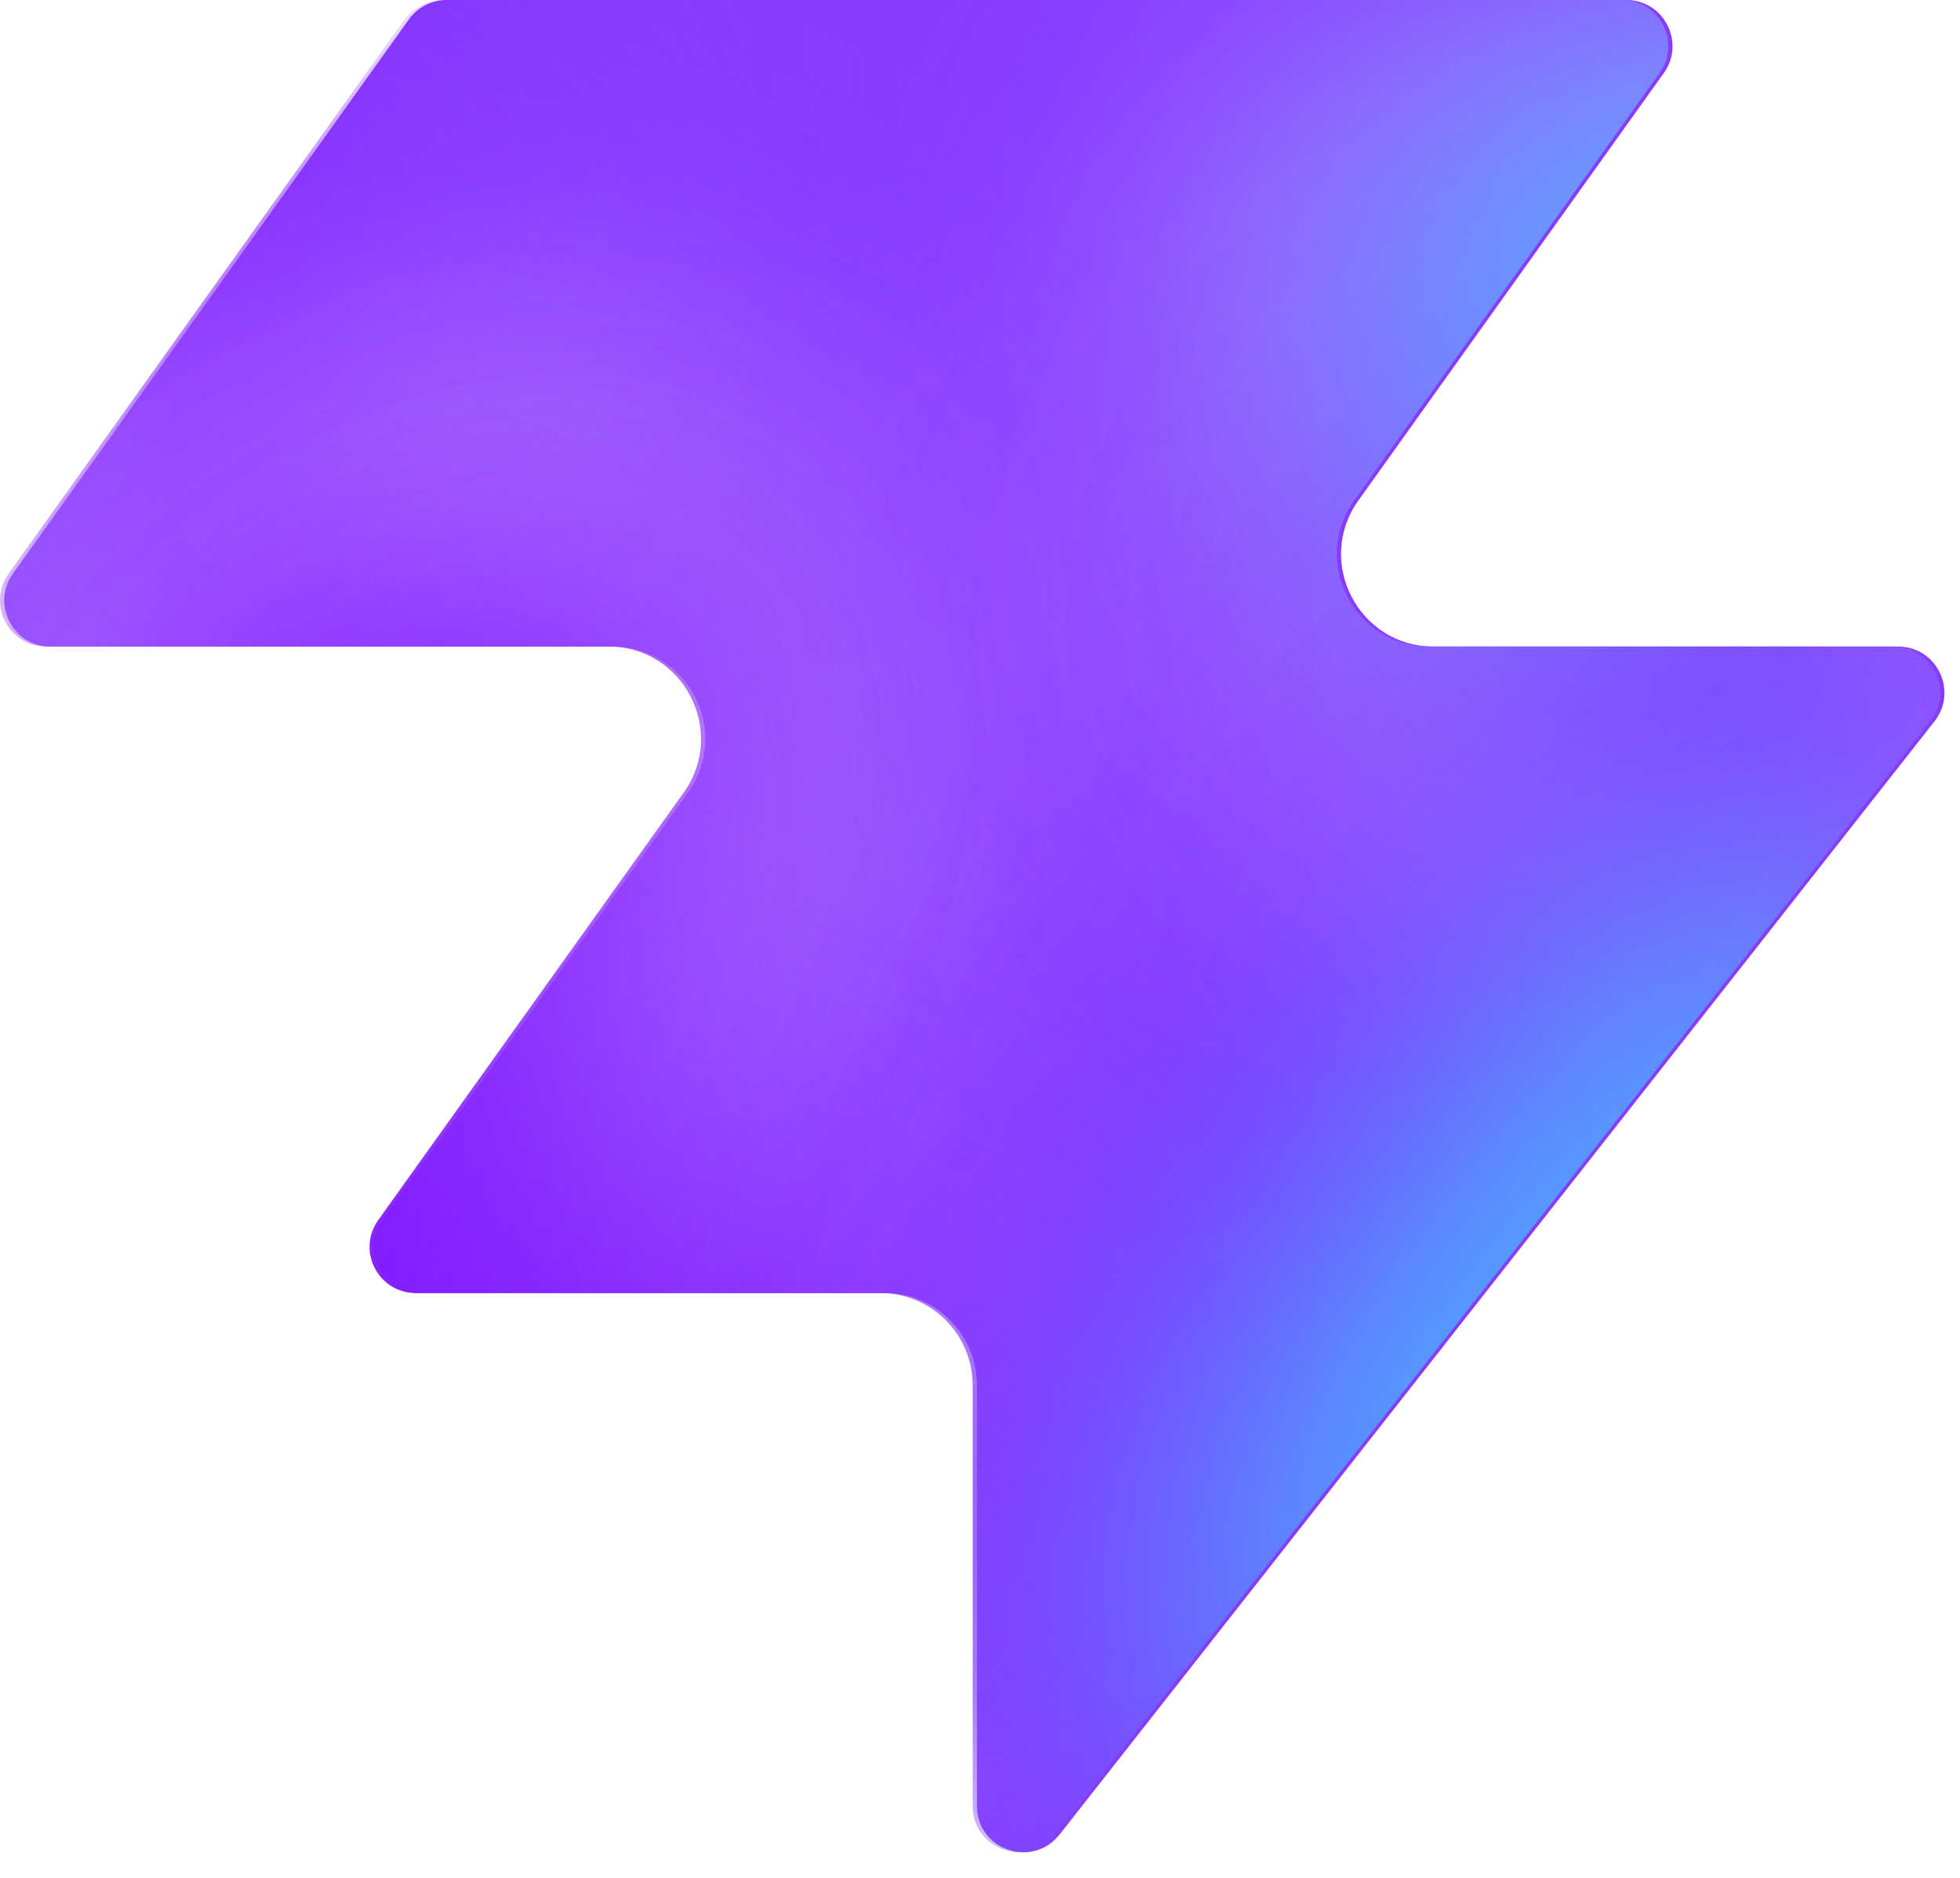
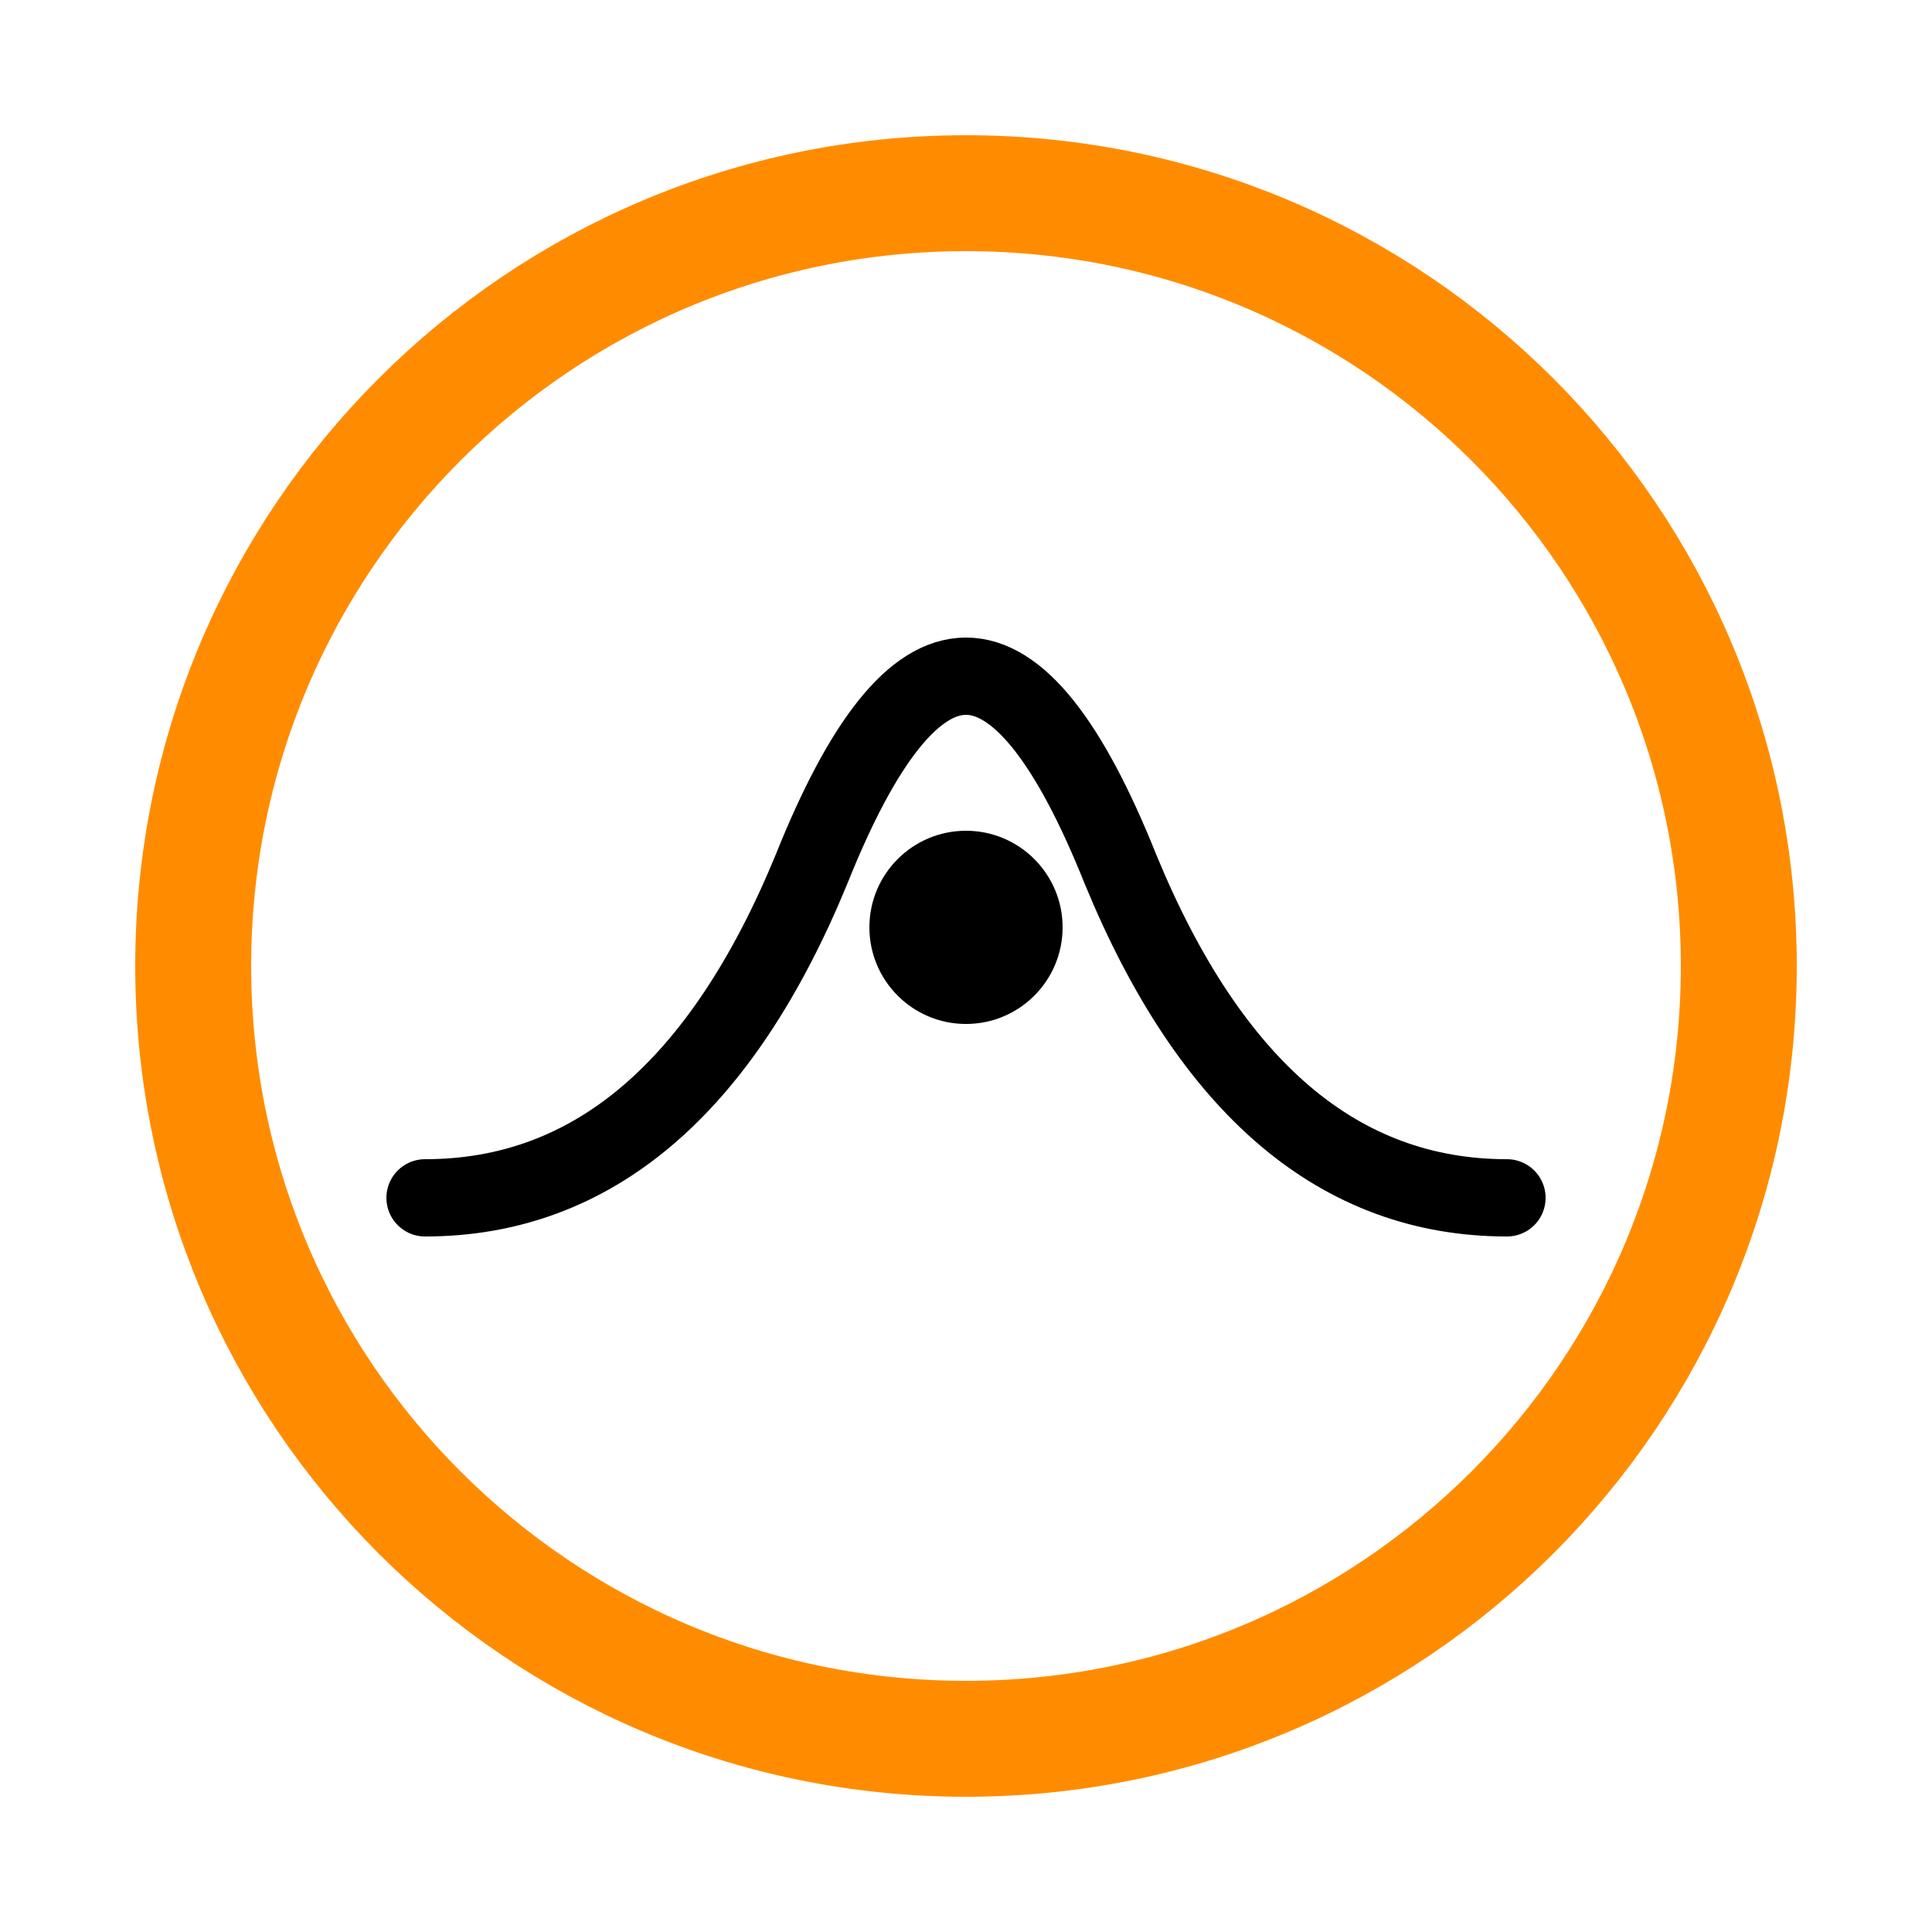
- <svg xmlns="http://www.w3.org/2000/svg" width="48" height="46" fill="none" viewBox="0 0 48 46">
-   <path fill="#863bff" d="M25.946 44.938c-.664.845-2.021.375-2.021-.698V33.937a2.26 2.26 0 0 0-2.262-2.262H10.287c-.92 0-1.456-1.04-.92-1.788l7.48-10.471c1.07-1.497 0-3.578-1.842-3.578H1.237c-.92 0-1.456-1.04-.92-1.788L10.013.474c.214-.297.556-.474.92-.474h28.894c.92 0 1.456 1.04.92 1.788l-7.48 10.471c-1.07 1.498 0 3.579 1.842 3.579h11.377c.943 0 1.473 1.088.89 1.83L25.947 44.94z" style="fill:#863bff;fill:color(display-p3 .525 .23 1);fill-opacity:1" />
-   <mask id="a" width="48" height="46" x="0" y="0" maskUnits="userSpaceOnUse" style="mask-type:alpha">
-     <path fill="#000" d="M25.842 44.938c-.664.844-2.021.375-2.021-.698V33.937a2.26 2.26 0 0 0-2.262-2.262H10.183c-.92 0-1.456-1.04-.92-1.788l7.48-10.471c1.07-1.498 0-3.579-1.842-3.579H1.133c-.92 0-1.456-1.04-.92-1.787L9.91.473c.214-.297.556-.474.92-.474h28.894c.92 0 1.456 1.04.92 1.788l-7.48 10.471c-1.07 1.498 0 3.578 1.842 3.578h11.377c.943 0 1.473 1.088.89 1.832L25.843 44.94z" style="fill:#000;fill-opacity:1" />
-   </mask>
-   <g mask="url(#a)">
-     <g filter="url(#b)">
-       <ellipse cx="5.508" cy="14.704" fill="#ede6ff" rx="5.508" ry="14.704" style="fill:#ede6ff;fill:color(display-p3 .927 .903 1);fill-opacity:1" transform="matrix(.00324 1 1 -.00324 -4.47 31.516)" />
-     </g>
-     <g filter="url(#c)">
-       <ellipse cx="10.399" cy="29.851" fill="#ede6ff" rx="10.399" ry="29.851" style="fill:#ede6ff;fill:color(display-p3 .927 .903 1);fill-opacity:1" transform="matrix(.00324 1 1 -.00324 -39.328 7.883)" />
-     </g>
-     <g filter="url(#d)">
-       <ellipse cx="5.508" cy="30.487" fill="#7e14ff" rx="5.508" ry="30.487" style="fill:#7e14ff;fill:color(display-p3 .492 .077 1);fill-opacity:1" transform="rotate(89.814 -25.913 -14.639)scale(1 -1)" />
-     </g>
-     <g filter="url(#e)">
-       <ellipse cx="5.508" cy="30.599" fill="#7e14ff" rx="5.508" ry="30.599" style="fill:#7e14ff;fill:color(display-p3 .492 .077 1);fill-opacity:1" transform="rotate(89.814 -32.644 -3.334)scale(1 -1)" />
-     </g>
-     <g filter="url(#f)">
-       <ellipse cx="5.508" cy="30.599" fill="#7e14ff" rx="5.508" ry="30.599" style="fill:#7e14ff;fill:color(display-p3 .492 .077 1);fill-opacity:1" transform="matrix(.00324 1 1 -.00324 -34.34 30.47)" />
-     </g>
-     <g filter="url(#g)">
-       <ellipse cx="14.072" cy="22.078" fill="#ede6ff" rx="14.072" ry="22.078" style="fill:#ede6ff;fill:color(display-p3 .927 .903 1);fill-opacity:1" transform="rotate(93.35 24.506 48.493)scale(-1 1)" />
-     </g>
-     <g filter="url(#h)">
-       <ellipse cx="3.47" cy="21.501" fill="#7e14ff" rx="3.47" ry="21.501" style="fill:#7e14ff;fill:color(display-p3 .492 .077 1);fill-opacity:1" transform="rotate(89.009 28.708 47.59)scale(-1 1)" />
-     </g>
-     <g filter="url(#i)">
-       <ellipse cx="3.47" cy="21.501" fill="#7e14ff" rx="3.47" ry="21.501" style="fill:#7e14ff;fill:color(display-p3 .492 .077 1);fill-opacity:1" transform="rotate(89.009 28.708 47.59)scale(-1 1)" />
-     </g>
-     <g filter="url(#j)">
-       <ellipse cx=".387" cy="8.972" fill="#7e14ff" rx="4.407" ry="29.108" style="fill:#7e14ff;fill:color(display-p3 .492 .077 1);fill-opacity:1" transform="rotate(39.51 .387 8.972)" />
-     </g>
-     <g filter="url(#k)">
-       <ellipse cx="47.523" cy="-6.092" fill="#7e14ff" rx="4.407" ry="29.108" style="fill:#7e14ff;fill:color(display-p3 .492 .077 1);fill-opacity:1" transform="rotate(37.892 47.523 -6.092)" />
-     </g>
-     <g filter="url(#l)">
-       <ellipse cx="41.412" cy="6.333" fill="#47bfff" rx="5.971" ry="9.665" style="fill:#47bfff;fill:color(display-p3 .28 .748 1);fill-opacity:1" transform="rotate(37.892 41.412 6.333)" />
-     </g>
-     <g filter="url(#m)">
-       <ellipse cx="-1.879" cy="38.332" fill="#7e14ff" rx="4.407" ry="29.108" style="fill:#7e14ff;fill:color(display-p3 .492 .077 1);fill-opacity:1" transform="rotate(37.892 -1.88 38.332)" />
-     </g>
-     <g filter="url(#n)">
-       <ellipse cx="-1.879" cy="38.332" fill="#7e14ff" rx="4.407" ry="29.108" style="fill:#7e14ff;fill:color(display-p3 .492 .077 1);fill-opacity:1" transform="rotate(37.892 -1.88 38.332)" />
-     </g>
-     <g filter="url(#o)">
-       <ellipse cx="35.651" cy="29.907" fill="#7e14ff" rx="4.407" ry="29.108" style="fill:#7e14ff;fill:color(display-p3 .492 .077 1);fill-opacity:1" transform="rotate(37.892 35.651 29.907)" />
-     </g>
-     <g filter="url(#p)">
-       <ellipse cx="38.418" cy="32.4" fill="#47bfff" rx="5.971" ry="15.297" style="fill:#47bfff;fill:color(display-p3 .28 .748 1);fill-opacity:1" transform="rotate(37.892 38.418 32.4)" />
-     </g>
-   </g>
-   <defs>
-     <filter id="b" width="60.045" height="41.654" x="-19.77" y="16.149" color-interpolation-filters="sRGB" filterUnits="userSpaceOnUse">
-       <feFlood flood-opacity="0" result="BackgroundImageFix" />
-       <feBlend in="SourceGraphic" in2="BackgroundImageFix" result="shape" />
-       <feGaussianBlur result="effect1_foregroundBlur_2002_17158" stdDeviation="7.659" />
-     </filter>
-     <filter id="c" width="90.34" height="51.437" x="-54.613" y="-7.533" color-interpolation-filters="sRGB" filterUnits="userSpaceOnUse">
-       <feFlood flood-opacity="0" result="BackgroundImageFix" />
-       <feBlend in="SourceGraphic" in2="BackgroundImageFix" result="shape" />
-       <feGaussianBlur result="effect1_foregroundBlur_2002_17158" stdDeviation="7.659" />
-     </filter>
-     <filter id="d" width="79.355" height="29.4" x="-49.64" y="2.03" color-interpolation-filters="sRGB" filterUnits="userSpaceOnUse">
-       <feFlood flood-opacity="0" result="BackgroundImageFix" />
-       <feBlend in="SourceGraphic" in2="BackgroundImageFix" result="shape" />
-       <feGaussianBlur result="effect1_foregroundBlur_2002_17158" stdDeviation="4.596" />
-     </filter>
-     <filter id="e" width="79.579" height="29.4" x="-45.045" y="20.029" color-interpolation-filters="sRGB" filterUnits="userSpaceOnUse">
-       <feFlood flood-opacity="0" result="BackgroundImageFix" />
-       <feBlend in="SourceGraphic" in2="BackgroundImageFix" result="shape" />
-       <feGaussianBlur result="effect1_foregroundBlur_2002_17158" stdDeviation="4.596" />
-     </filter>
-     <filter id="f" width="79.579" height="29.4" x="-43.513" y="21.178" color-interpolation-filters="sRGB" filterUnits="userSpaceOnUse">
-       <feFlood flood-opacity="0" result="BackgroundImageFix" />
-       <feBlend in="SourceGraphic" in2="BackgroundImageFix" result="shape" />
-       <feGaussianBlur result="effect1_foregroundBlur_2002_17158" stdDeviation="4.596" />
-     </filter>
-     <filter id="g" width="74.749" height="58.852" x="15.756" y="-17.901" color-interpolation-filters="sRGB" filterUnits="userSpaceOnUse">
-       <feFlood flood-opacity="0" result="BackgroundImageFix" />
-       <feBlend in="SourceGraphic" in2="BackgroundImageFix" result="shape" />
-       <feGaussianBlur result="effect1_foregroundBlur_2002_17158" stdDeviation="7.659" />
-     </filter>
-     <filter id="h" width="61.377" height="25.362" x="23.548" y="2.284" color-interpolation-filters="sRGB" filterUnits="userSpaceOnUse">
-       <feFlood flood-opacity="0" result="BackgroundImageFix" />
-       <feBlend in="SourceGraphic" in2="BackgroundImageFix" result="shape" />
-       <feGaussianBlur result="effect1_foregroundBlur_2002_17158" stdDeviation="4.596" />
-     </filter>
-     <filter id="i" width="61.377" height="25.362" x="23.548" y="2.284" color-interpolation-filters="sRGB" filterUnits="userSpaceOnUse">
-       <feFlood flood-opacity="0" result="BackgroundImageFix" />
-       <feBlend in="SourceGraphic" in2="BackgroundImageFix" result="shape" />
-       <feGaussianBlur result="effect1_foregroundBlur_2002_17158" stdDeviation="4.596" />
-     </filter>
-     <filter id="j" width="56.045" height="63.649" x="-27.636" y="-22.853" color-interpolation-filters="sRGB" filterUnits="userSpaceOnUse">
-       <feFlood flood-opacity="0" result="BackgroundImageFix" />
-       <feBlend in="SourceGraphic" in2="BackgroundImageFix" result="shape" />
-       <feGaussianBlur result="effect1_foregroundBlur_2002_17158" stdDeviation="4.596" />
-     </filter>
-     <filter id="k" width="54.814" height="64.646" x="20.116" y="-38.415" color-interpolation-filters="sRGB" filterUnits="userSpaceOnUse">
-       <feFlood flood-opacity="0" result="BackgroundImageFix" />
-       <feBlend in="SourceGraphic" in2="BackgroundImageFix" result="shape" />
-       <feGaussianBlur result="effect1_foregroundBlur_2002_17158" stdDeviation="4.596" />
-     </filter>
-     <filter id="l" width="33.541" height="35.313" x="24.641" y="-11.323" color-interpolation-filters="sRGB" filterUnits="userSpaceOnUse">
-       <feFlood flood-opacity="0" result="BackgroundImageFix" />
-       <feBlend in="SourceGraphic" in2="BackgroundImageFix" result="shape" />
-       <feGaussianBlur result="effect1_foregroundBlur_2002_17158" stdDeviation="4.596" />
-     </filter>
-     <filter id="m" width="54.814" height="64.646" x="-29.286" y="6.009" color-interpolation-filters="sRGB" filterUnits="userSpaceOnUse">
-       <feFlood flood-opacity="0" result="BackgroundImageFix" />
-       <feBlend in="SourceGraphic" in2="BackgroundImageFix" result="shape" />
-       <feGaussianBlur result="effect1_foregroundBlur_2002_17158" stdDeviation="4.596" />
-     </filter>
-     <filter id="n" width="54.814" height="64.646" x="-29.286" y="6.009" color-interpolation-filters="sRGB" filterUnits="userSpaceOnUse">
-       <feFlood flood-opacity="0" result="BackgroundImageFix" />
-       <feBlend in="SourceGraphic" in2="BackgroundImageFix" result="shape" />
-       <feGaussianBlur result="effect1_foregroundBlur_2002_17158" stdDeviation="4.596" />
-     </filter>
-     <filter id="o" width="54.814" height="64.646" x="8.244" y="-2.416" color-interpolation-filters="sRGB" filterUnits="userSpaceOnUse">
-       <feFlood flood-opacity="0" result="BackgroundImageFix" />
-       <feBlend in="SourceGraphic" in2="BackgroundImageFix" result="shape" />
-       <feGaussianBlur result="effect1_foregroundBlur_2002_17158" stdDeviation="4.596" />
-     </filter>
-     <filter id="p" width="39.409" height="43.623" x="18.713" y="10.588" color-interpolation-filters="sRGB" filterUnits="userSpaceOnUse">
-       <feFlood flood-opacity="0" result="BackgroundImageFix" />
-       <feBlend in="SourceGraphic" in2="BackgroundImageFix" result="shape" />
-       <feGaussianBlur result="effect1_foregroundBlur_2002_17158" stdDeviation="4.596" />
-     </filter>
-   </defs>
+ <svg xmlns="http://www.w3.org/2000/svg" viewBox="0 0 100 100">
+   <circle cx="50" cy="50" r="40" stroke="#ff8c00" stroke-width="6" fill="none" />
+   <path d="M 22 62 Q 35 62 42 45 Q 50 25 58 45 Q 65 62 78 62" stroke="black" stroke-width="4" fill="none" stroke-linecap="round" />
+   <circle cx="50" cy="48" r="5" fill="black" />
</svg>
